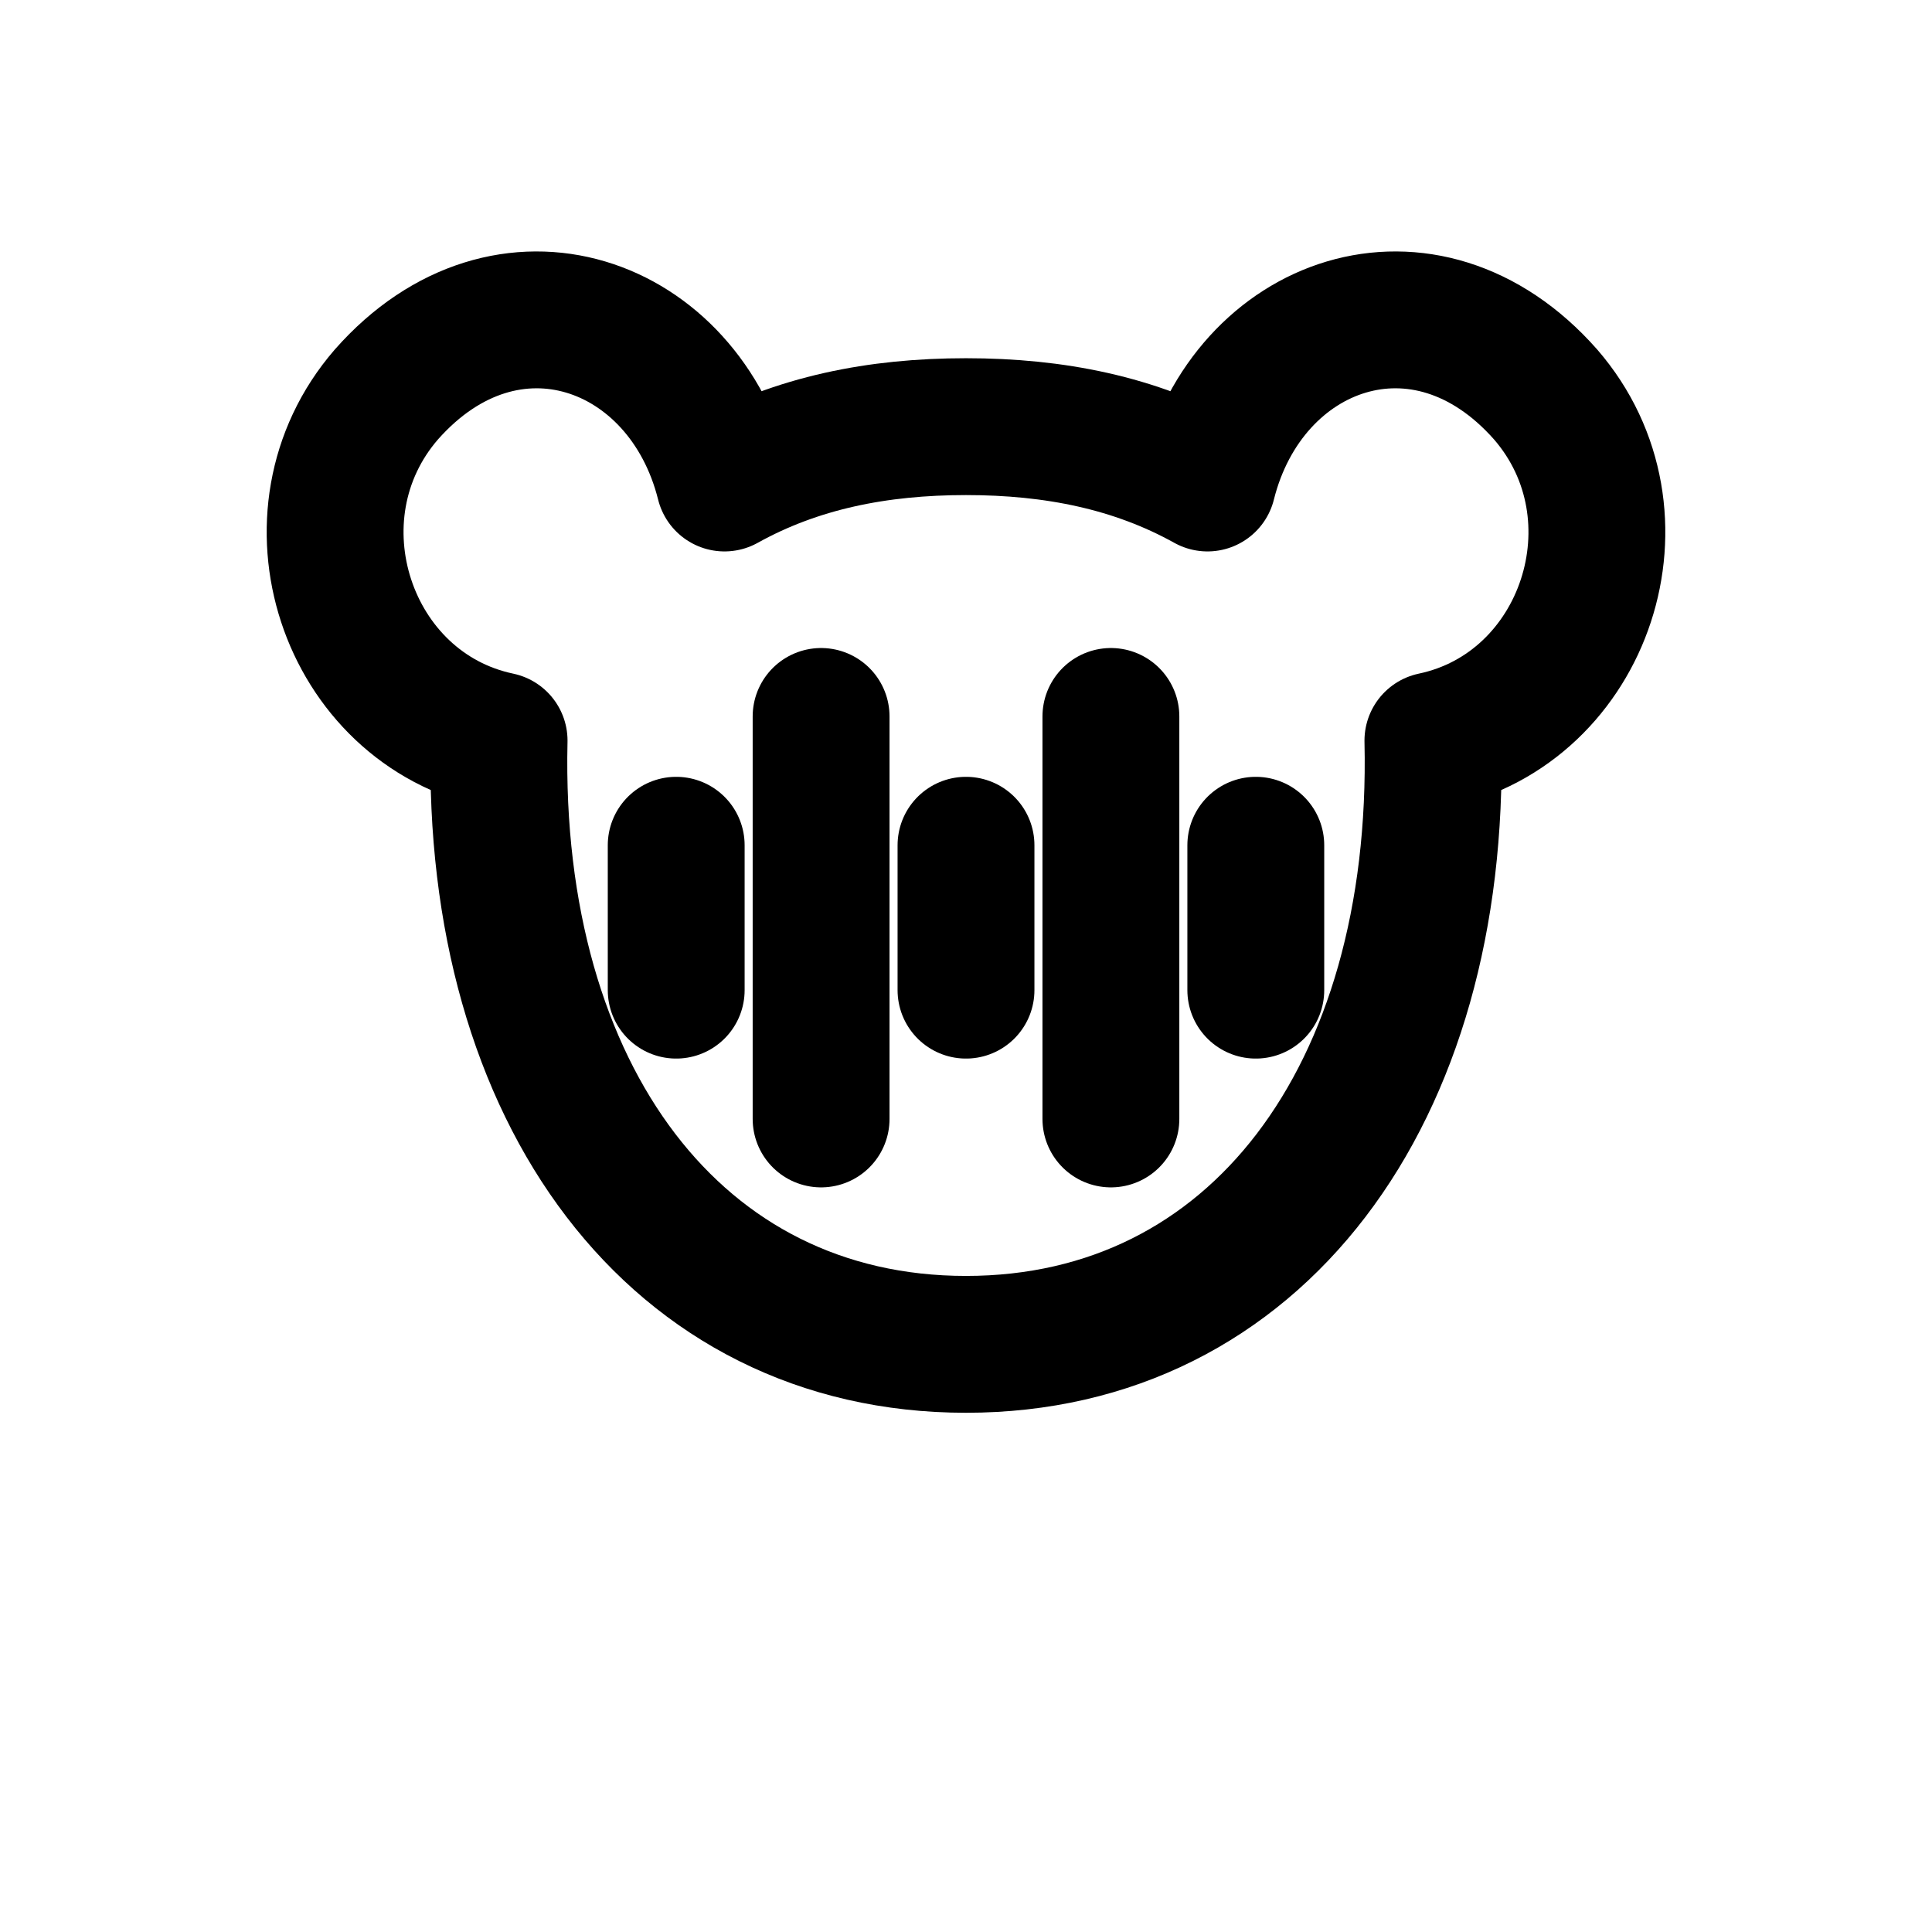
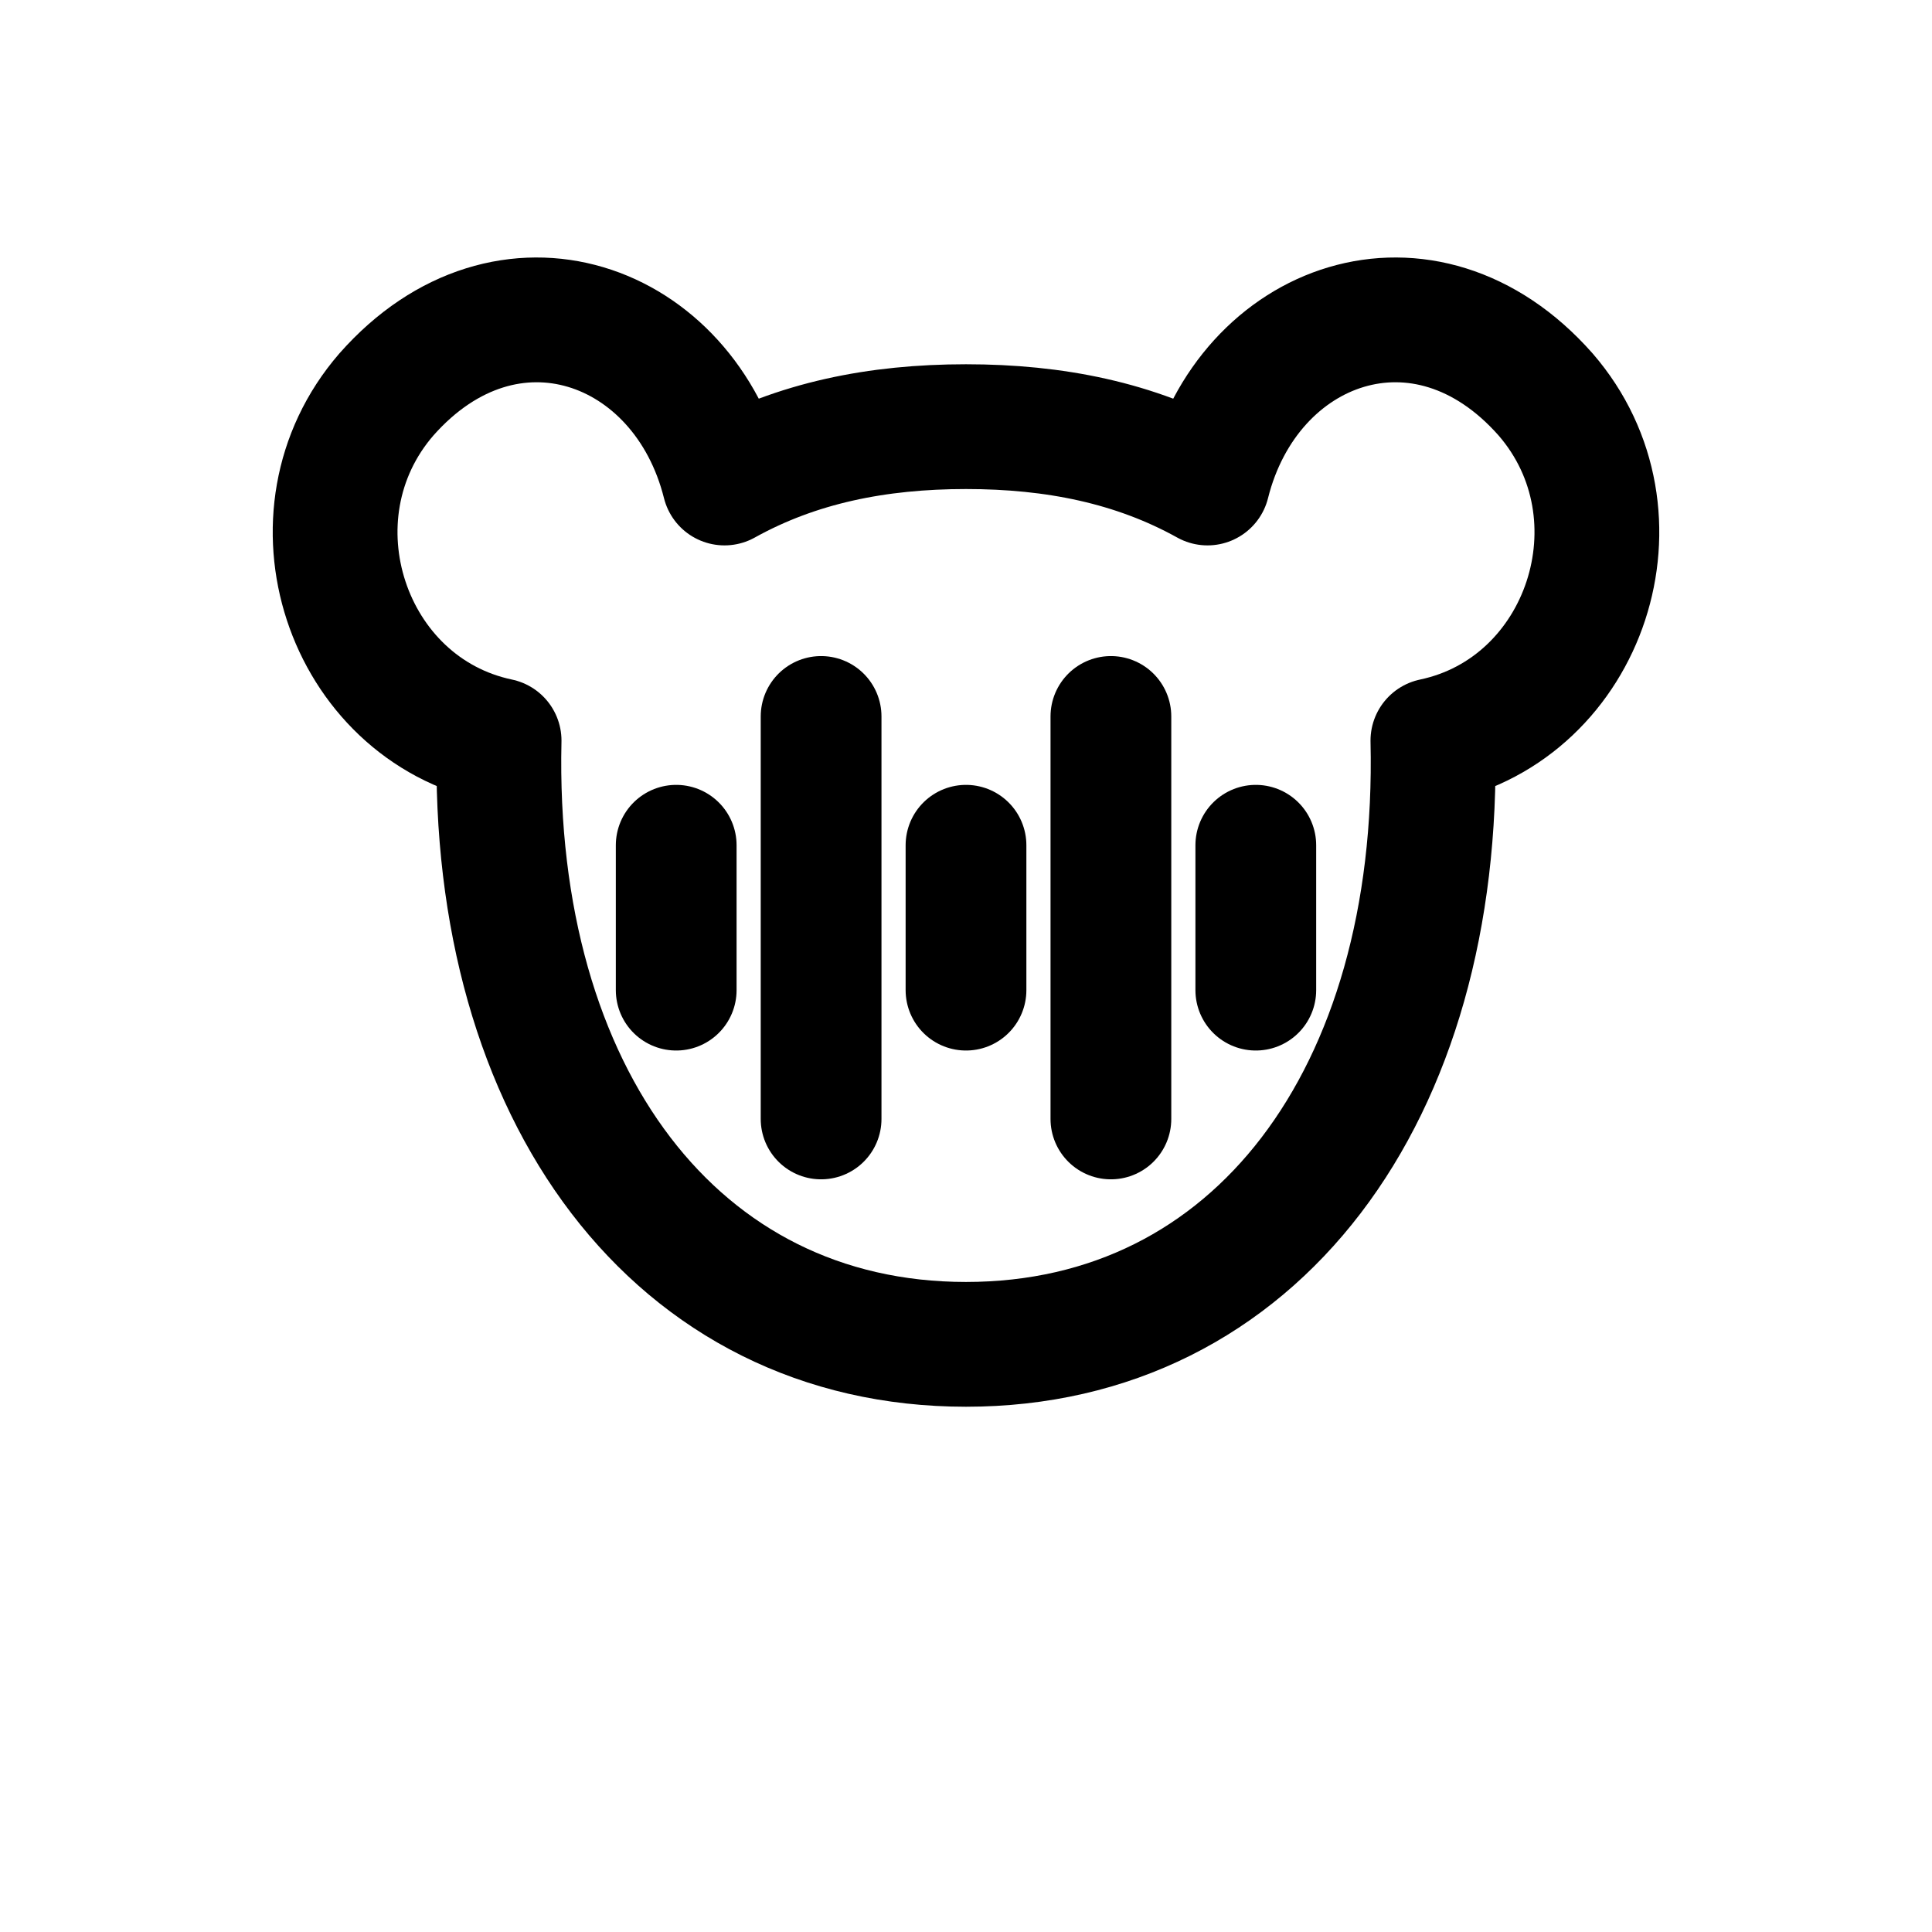
<svg xmlns="http://www.w3.org/2000/svg" width="24" height="24" viewBox="0 0 24 24" fill="none">
-   <path d="M6.2 9.2C4.3 8.8 3.5 6.4 4.8 4.9C6.3 3.2 8.5 4 9 6C9.9 5.5 10.9 5.3 12 5.3C13.1 5.3 14.1 5.5 15 6C15.5 4 17.7 3.2 19.2 4.9C20.5 6.4 19.7 8.8 17.8 9.2C17.9 13.6 15.6 16.7 12 16.7C8.4 16.7 6.1 13.6 6.2 9.2Z" stroke="#000" stroke-width="1.7" stroke-linecap="round" stroke-linejoin="round" />
-   <path d="M8.4 10.5V12.3M10.2 8.9V13.9M12 10.5V12.3M13.8 8.9V13.9M15.6 10.5V12.3" stroke="#000" stroke-width="1.7" stroke-linecap="round" />
+   <path d="M6.2 9.2C4.3 8.8 3.5 6.4 4.8 4.9C6.3 3.2 8.5 4 9 6C9.9 5.5 10.9 5.3 12 5.3C13.1 5.3 14.1 5.5 15 6C15.5 4 17.7 3.2 19.2 4.9C20.5 6.4 19.7 8.8 17.8 9.2C17.9 13.6 15.6 16.7 12 16.7C8.4 16.7 6.1 13.6 6.2 9.2Z" stroke="#000" stroke-width="1.55" stroke-linecap="round" stroke-linejoin="round" />
+   <path d="M8.4 10.5V12.3M10.2 8.9V13.9M12 10.5V12.3M13.8 8.9V13.9M15.6 10.5V12.3" stroke="#000" stroke-width="1.5" stroke-linecap="round" />
</svg>
